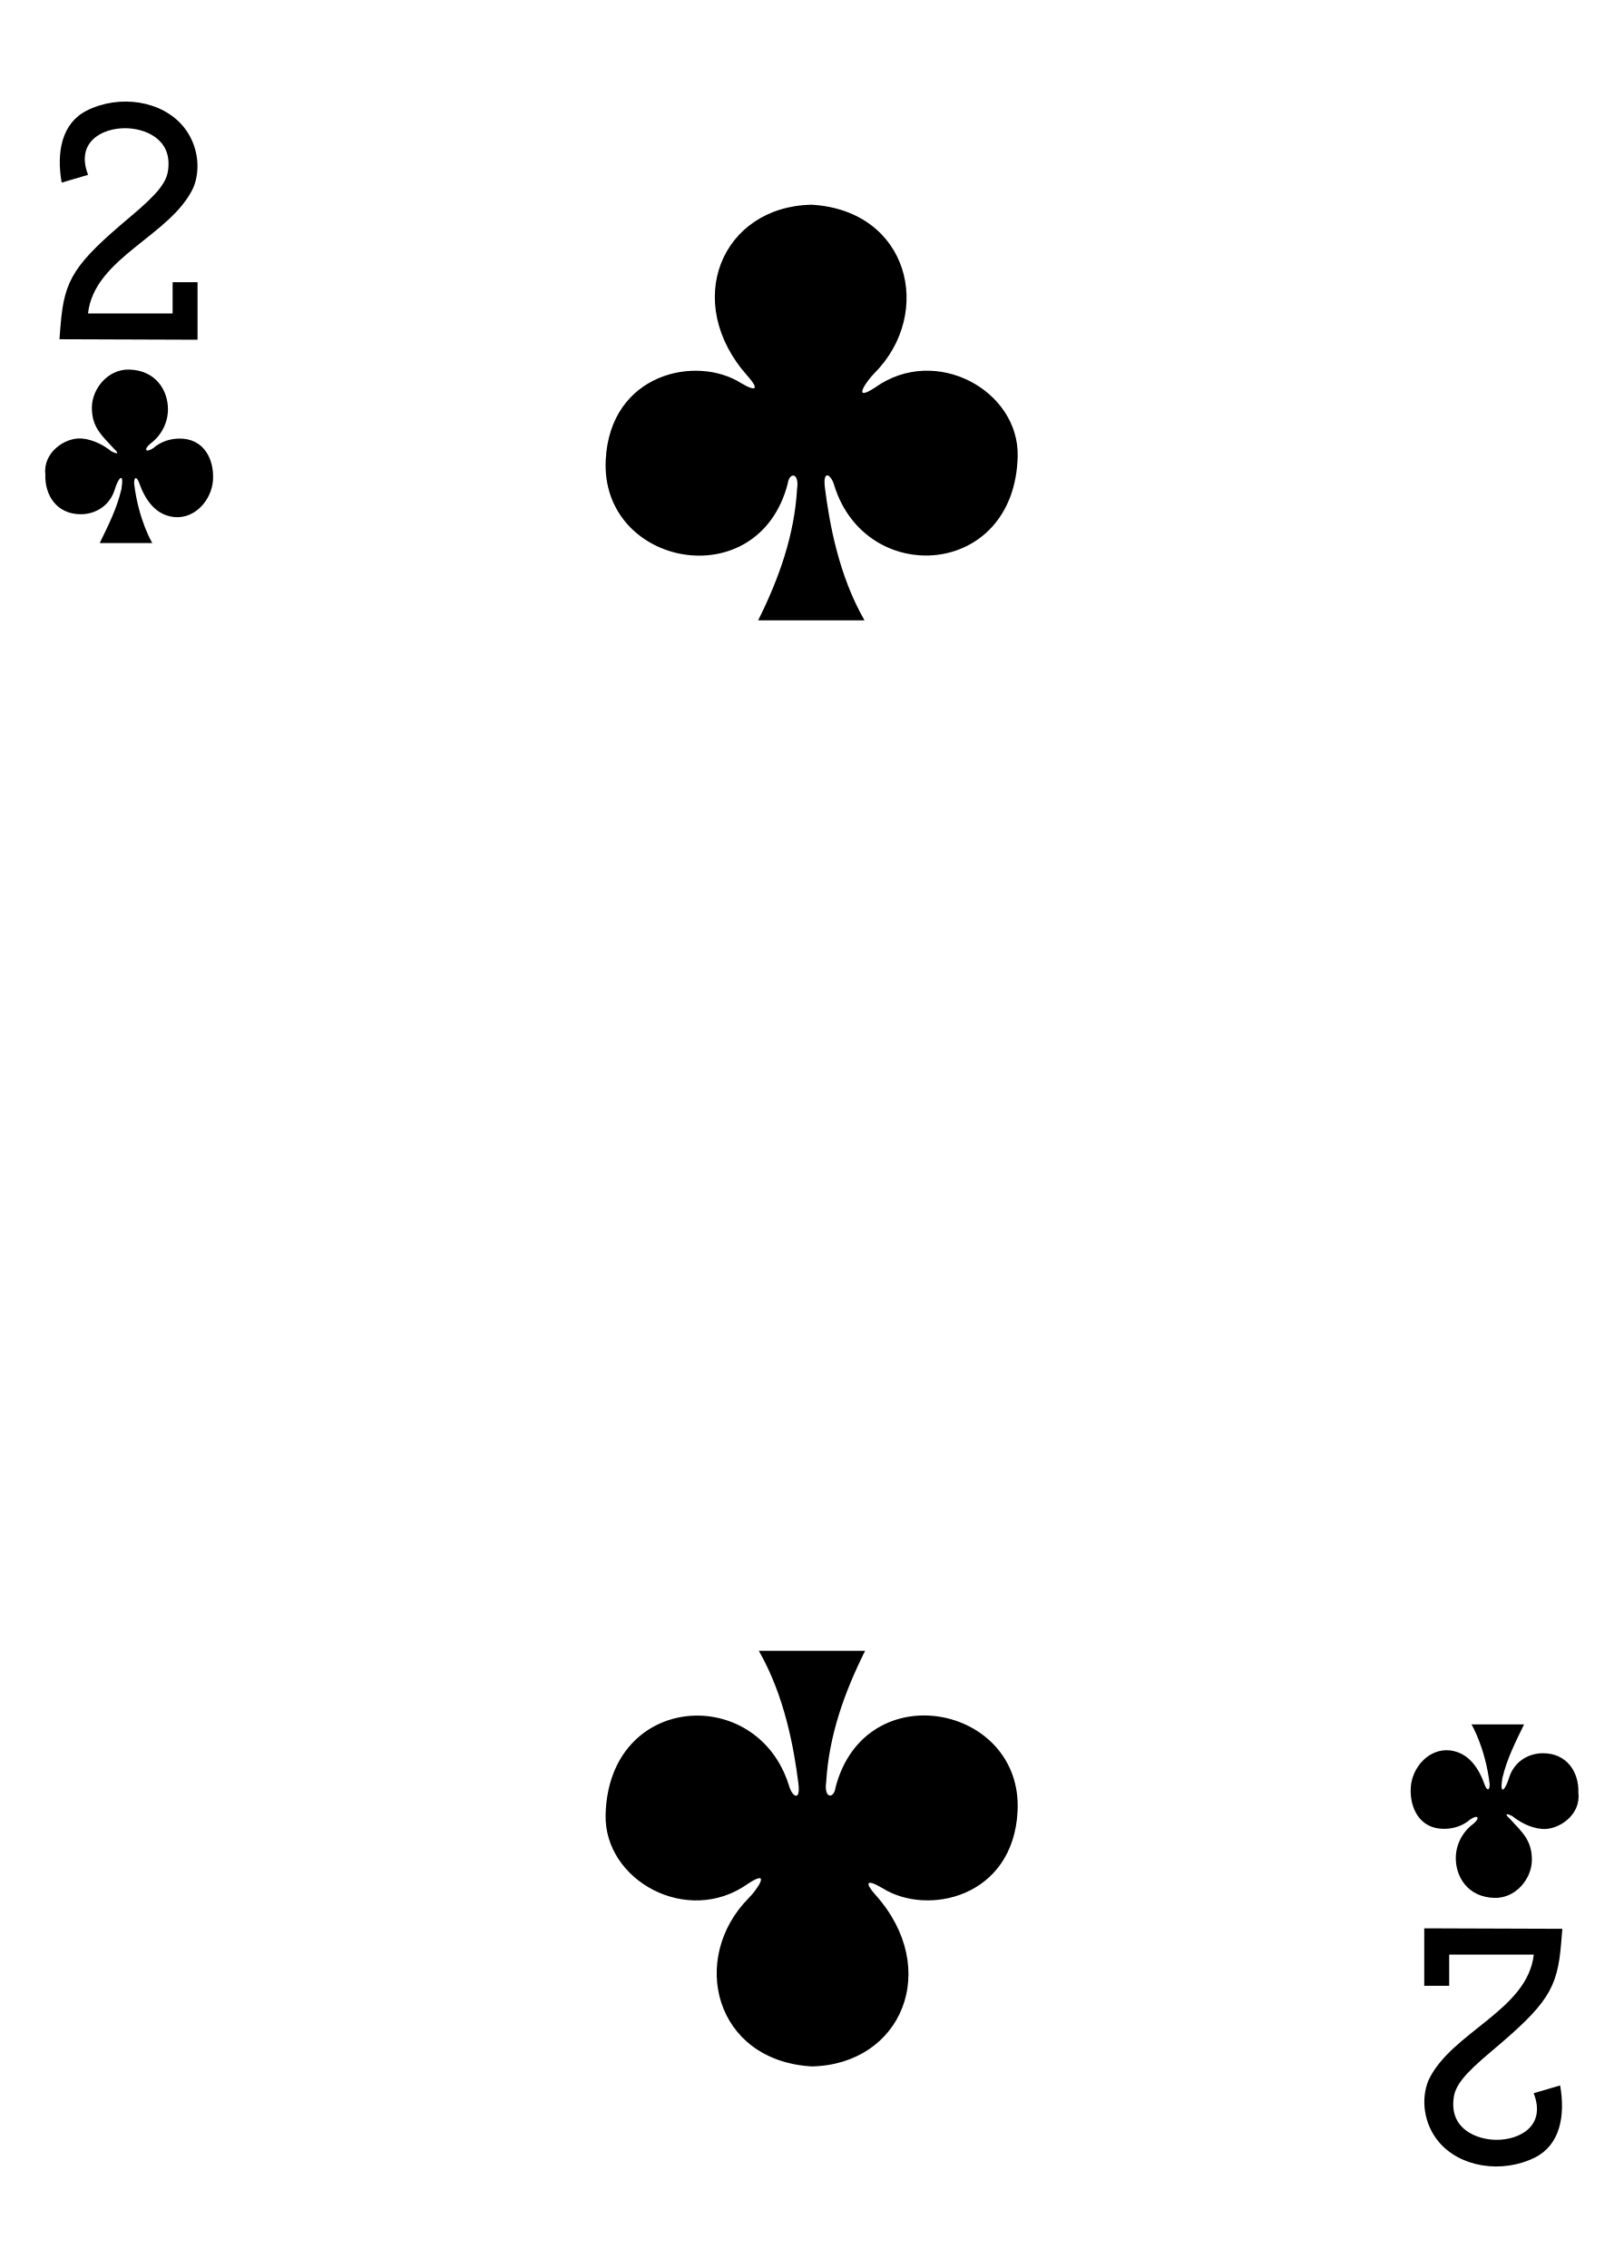
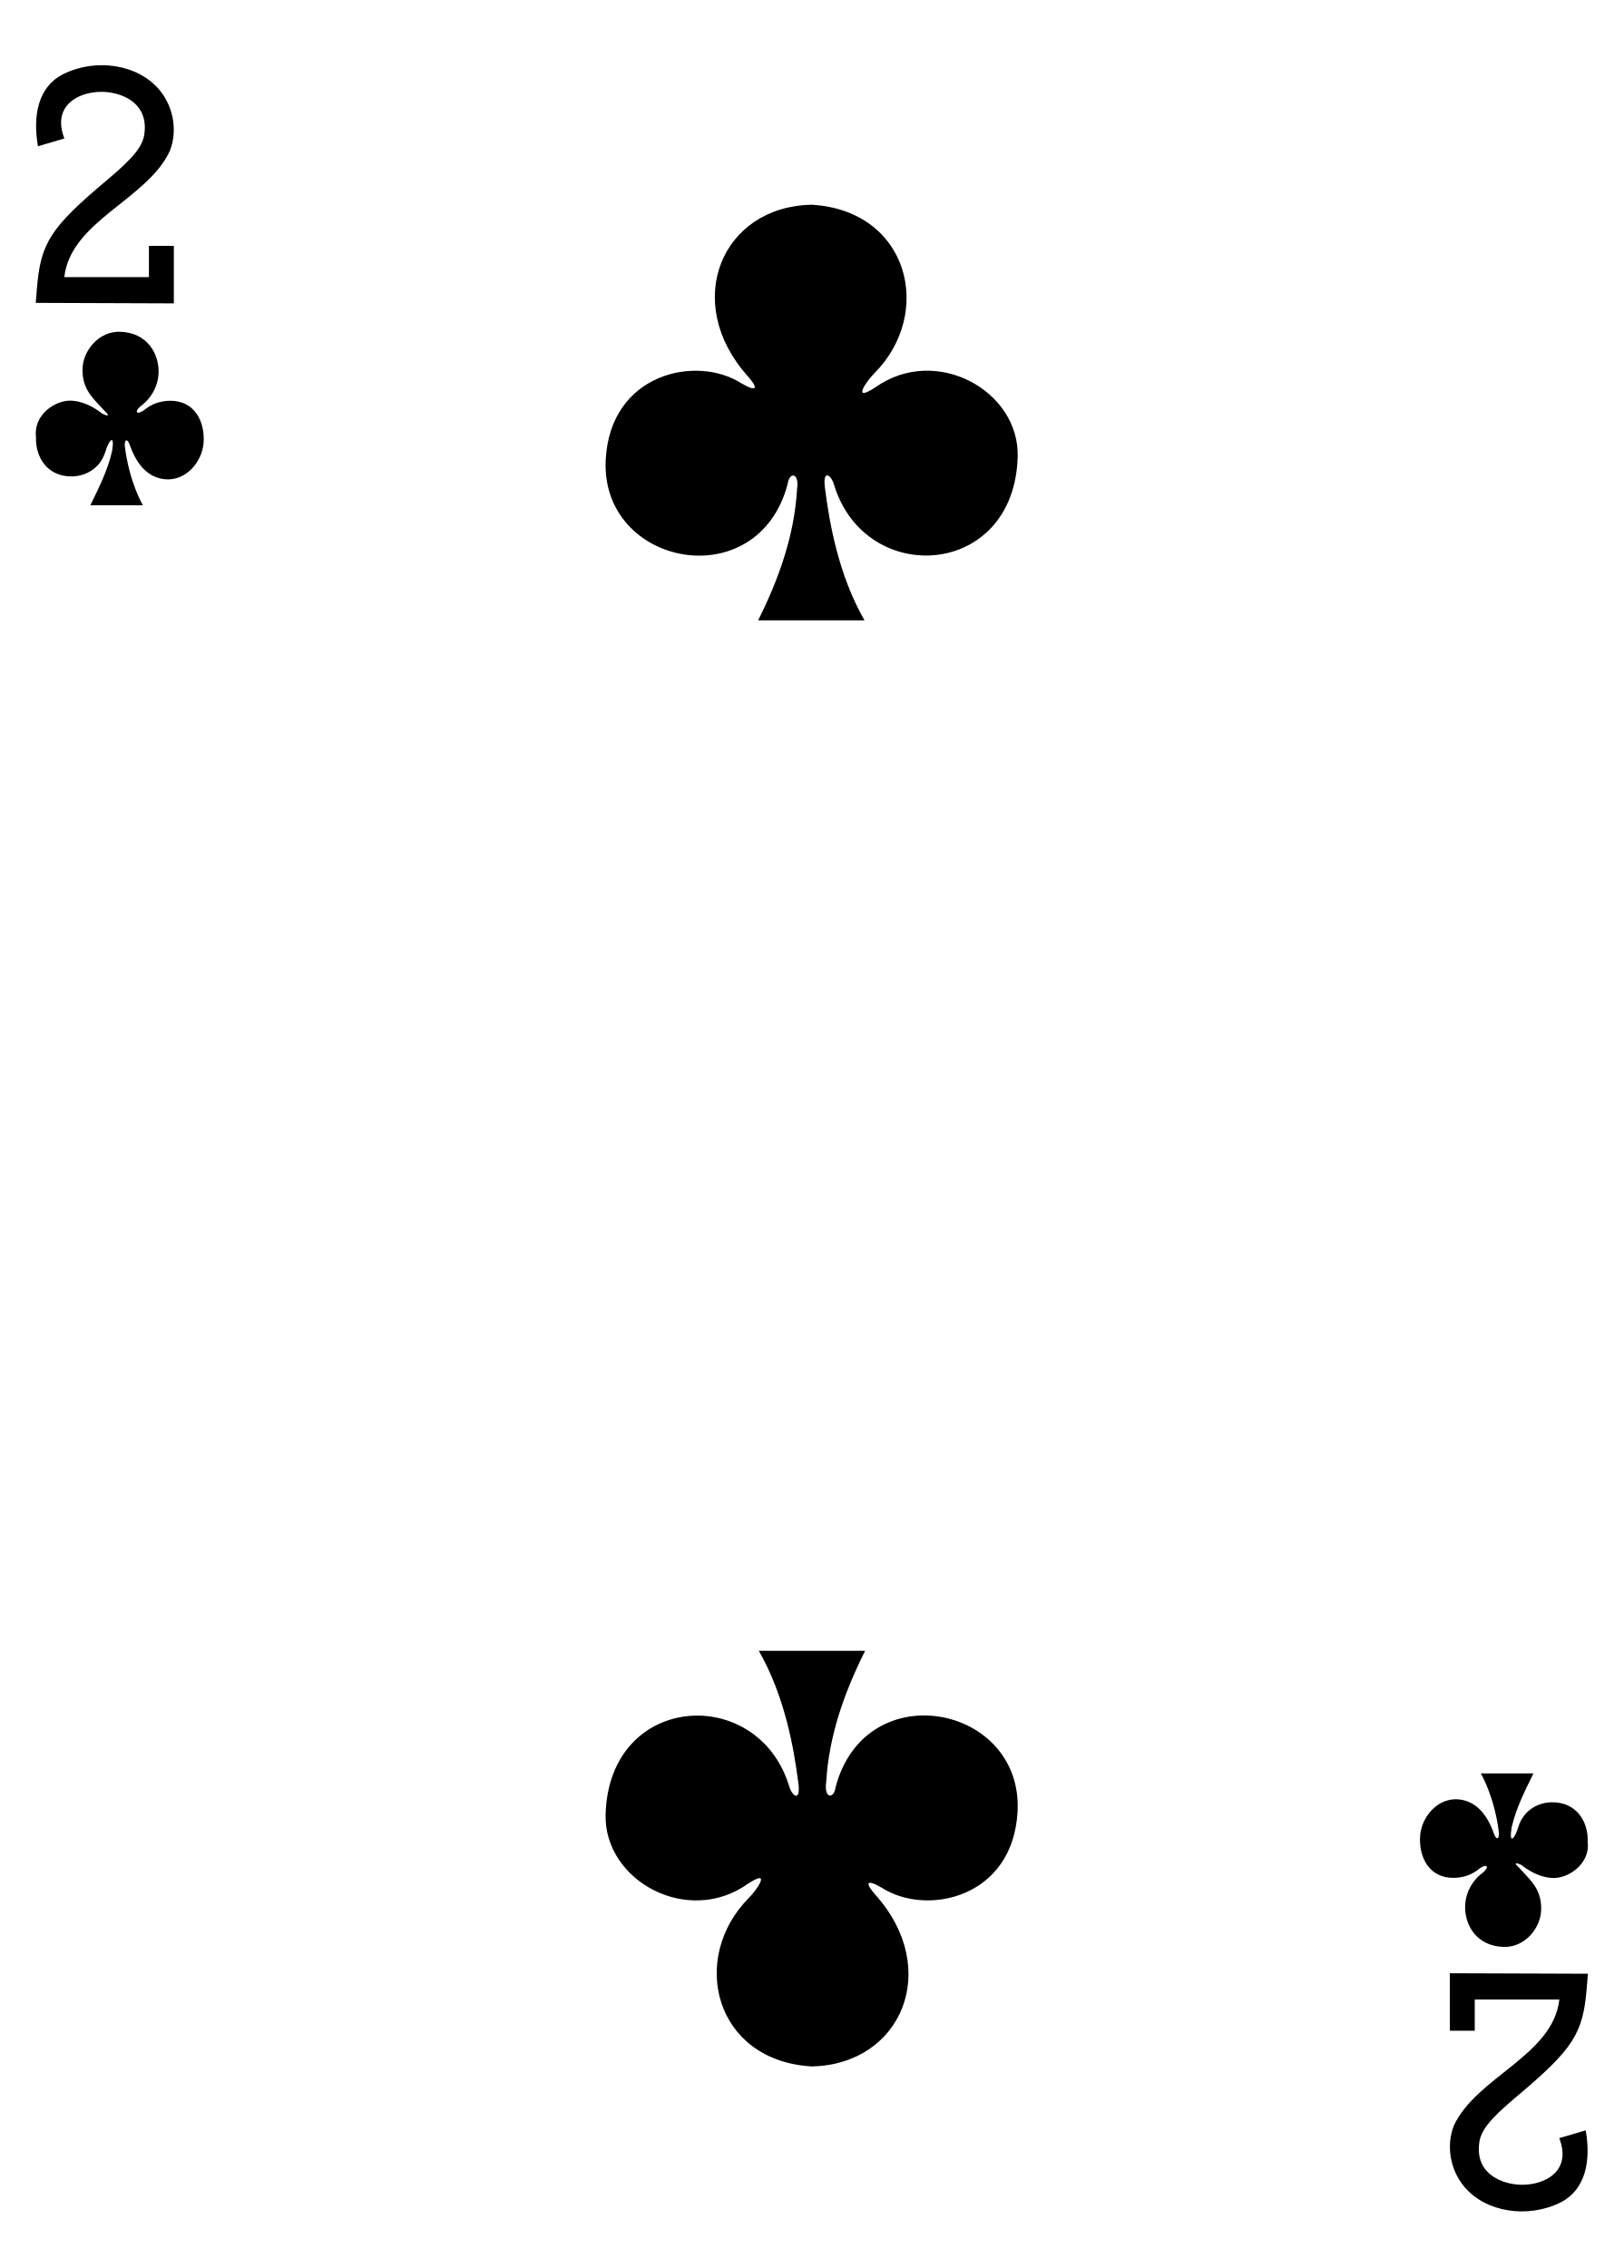
<svg xmlns="http://www.w3.org/2000/svg" version="1.1" id="Layer_1" x="0px" y="0px" width="178.582px" height="249.449px" viewBox="0 0 178.582 249.449" enable-background="new 0 0 178.582 249.449" xml:space="preserve">
  <g>
-     <path d="M6.539,37.312l0.129-1.617c0.41-4.992,1.5-6.675,7.699-11.883c3.008-2.527,3.996-3.773,4.133-5.222   c0.394-3.406-2.68-4.473-4.684-4.488c-2.594-0.028-5.527,1.527-4.129,5.128l-2.906,0.856c-0.59-3.359,0.012-6.516,2.738-7.914   c3.637-1.824,8.305-1.11,10.66,1.765c1.582,1.93,1.942,4.598,1.094,6.684c-2.48,5.336-10.898,7.684-11.594,13.856h9.305v-3.438   h2.742v6.328L6.539,37.312z" />
-     <path d="M171.824,212.141l-0.133,1.617c-0.406,4.988-1.5,6.676-7.695,11.883c-3.008,2.527-3.996,3.773-4.137,5.219   c-0.393,3.41,2.684,4.475,4.684,4.492c2.594,0.023,5.531-1.525,4.129-5.129l2.91-0.854c0.59,3.357-0.012,6.512-2.738,7.914   c-3.637,1.822-8.305,1.107-10.66-1.768c-1.582-1.93-1.939-4.598-1.094-6.684c2.48-5.34,10.898-7.688,11.594-13.855h-9.305v3.436   h-2.742v-6.324L171.824,212.141z" />
-     <path d="M83.382,68.227c2.301-4.618,3.981-9.36,4.278-14.43c0.273-1.863-0.86-1.895-1.031-0.582   c-3.262,12.476-20.61,9.097-20.012-2.637c0.48-9.516,9.933-11.563,14.863-8.453c1.949,1.148,1.836,0.461,0.774-0.727   c-7.321-8.171-2.887-18.691,7.011-18.882c10.703,0.632,13.48,11.894,6.915,18.519c-0.816,0.793-2.625,3.352,0.098,1.563   c6.63-4.711,15.832,0.355,15.646,7.617c-0.348,13.39-16.672,14.39-20.164,3.207c-0.336-1.242-1.305-1.863-1.034,0.242   c0.483,3.813,1.483,9.563,4.348,14.563H83.382z" />
-     <path d="M95.145,181.563c-2.306,4.621-3.983,9.359-4.281,14.432c-0.272,1.861,0.859,1.896,1.031,0.582   c3.263-12.475,20.608-9.1,20.017,2.637c-0.484,9.518-9.938,11.563-14.867,8.453c-1.948-1.146-1.836-0.461-0.772,0.729   c7.324,8.17,2.888,18.689-7.013,18.881c-10.704-0.631-13.48-11.895-6.915-18.52c0.817-0.793,2.625-3.354-0.097-1.563   c-6.629,4.711-15.832-0.354-15.645-7.615c0.348-13.391,16.672-14.391,20.164-3.203c0.336,1.236,1.305,1.857,1.035-0.246   c-0.484-3.813-1.484-9.563-4.347-14.563h11.69V181.563z" />
-     <path d="M10.965,59.73c0.953-1.957,1.882-3.777,2.386-5.921c0.336-2.024-0.351-1.27-0.738,0.054   c-0.578,1.836-2.18,2.676-3.664,2.696c-2.699,0.035-4.043-2.086-3.961-4.364c-0.293-2.398,2.137-4.097,3.973-3.965   c1.375,0.098,2.578,0.84,3.304,1.418c0.477,0.254,0.989,0.364,0.278-0.285c-1.344-1.468-2.461-2.371-2.438-4.57   c0.024-2.063,1.785-4.215,4.125-4.145c2.918,0.082,4.25,2.309,4.242,4.383c-0.007,1.512-0.765,2.903-1.929,3.762   c-0.758,0.613-0.543,1.07,0.316,0.492c0.828-0.715,1.816-1.027,2.836-1.047c2.793-0.043,3.887,2.367,3.727,4.61   c-0.153,2.101-1.942,4.265-4.297,4.019c-2.106-0.242-3.211-2.008-3.844-3.82c-0.211-0.559-0.539-0.707-0.531,0.121   c0.484,4.047,1.992,6.562,2.004,6.562H10.965z" />
-     <path d="M167.617,189.664c-0.957,1.953-1.883,3.771-2.391,5.918c-0.332,2.021,0.352,1.271,0.74-0.057   c0.578-1.836,2.178-2.672,3.664-2.693c2.695-0.035,4.043,2.086,3.957,4.363c0.299,2.396-2.137,4.098-3.969,3.965   c-1.379-0.1-2.578-0.84-3.307-1.418c-0.479-0.254-0.986-0.363-0.275,0.283c1.344,1.471,2.461,2.371,2.438,4.572   c-0.022,2.063-1.789,4.213-4.125,4.146c-2.922-0.086-4.25-2.313-4.242-4.389c0.009-1.512,0.763-2.9,1.931-3.762   c0.754-0.613,0.543-1.07-0.32-0.492c-0.827,0.715-1.813,1.027-2.836,1.047c-2.793,0.049-3.883-2.365-3.723-4.607   c0.147-2.104,1.938-4.262,4.293-4.021c2.104,0.242,3.211,2.01,3.848,3.824c0.207,0.555,0.539,0.703,0.531-0.125   c-0.488-4.043-1.996-6.563-2.004-6.559h5.789L167.617,189.664L167.617,189.664z" />
+     <path d="M3.933,33.312l0.129-1.617c0.41-4.992,1.5-6.675,7.699-11.883c3.008-2.527,3.996-3.773,4.133-5.222   c0.394-3.406-2.68-4.473-4.684-4.488c-2.594-0.028-5.527,1.527-4.129,5.128l-2.906,0.856c-0.59-3.359,0.012-6.516,2.738-7.914   c3.637-1.824,8.305-1.11,10.66,1.765c1.582,1.93,1.942,4.598,1.094,6.684c-2.48,5.336-10.898,7.684-11.594,13.856h9.305v-3.438   h2.742v6.328L3.933,33.312z" />
+     <path d="M174.637,217.083l-0.133,1.617c-0.406,4.988-1.5,6.676-7.695,11.883c-3.008,2.527-3.996,3.773-4.137,5.219   c-0.394,3.41,2.684,4.476,4.684,4.492c2.594,0.023,5.531-1.524,4.129-5.129l2.91-0.854c0.59,3.357-0.012,6.512-2.738,7.914   c-3.637,1.822-8.305,1.107-10.66-1.768c-1.582-1.931-1.938-4.599-1.094-6.685c2.48-5.34,10.898-7.688,11.594-13.854h-9.305v3.436   h-2.742v-6.324L174.637,217.083z" />
+     <path d="M83.382,68.227c2.301-4.618,3.981-9.36,4.278-14.43c0.273-1.863-0.86-1.895-1.031-0.582   c-3.262,12.476-20.61,9.097-20.012-2.637c0.48-9.516,9.933-11.563,14.863-8.453c1.949,1.148,1.836,0.461,0.774-0.727   c-7.321-8.171-2.887-18.691,7.011-18.882c10.703,0.632,13.48,11.894,6.915,18.519c-0.816,0.793-2.625,3.352,0.098,1.563   c6.631-4.711,15.832,0.355,15.646,7.617c-0.348,13.39-16.672,14.39-20.164,3.207c-0.336-1.242-1.305-1.863-1.033,0.242   c0.482,3.813,1.482,9.563,4.348,14.563H83.382z" />
+     <path d="M95.145,181.563c-2.306,4.621-3.982,9.359-4.281,14.433c-0.271,1.86,0.859,1.896,1.031,0.582   c3.264-12.476,20.608-9.101,20.018,2.637c-0.484,9.519-9.938,11.563-14.867,8.453c-1.947-1.146-1.836-0.461-0.771,0.729   c7.324,8.17,2.888,18.688-7.014,18.881c-10.704-0.631-13.48-11.896-6.915-18.521c0.817-0.793,2.625-3.354-0.097-1.563   c-6.629,4.712-15.832-0.354-15.645-7.614c0.348-13.392,16.672-14.392,20.164-3.203c0.336,1.235,1.305,1.856,1.035-0.246   c-0.484-3.813-1.484-9.563-4.347-14.563h11.689V181.563z" />
+     <path d="M9.935,55.571c0.953-1.957,1.882-3.777,2.386-5.921c0.336-2.024-0.351-1.27-0.738,0.054   c-0.578,1.836-2.18,2.676-3.664,2.696c-2.699,0.035-4.043-2.086-3.961-4.364c-0.293-2.398,2.137-4.097,3.973-3.965   c1.375,0.098,2.578,0.84,3.304,1.418c0.477,0.254,0.989,0.364,0.278-0.285c-1.344-1.468-2.461-2.371-2.438-4.57   c0.024-2.063,1.785-4.215,4.125-4.145c2.918,0.082,4.25,2.309,4.242,4.383c-0.007,1.512-0.765,2.903-1.929,3.762   c-0.758,0.613-0.543,1.07,0.316,0.492c0.828-0.715,1.816-1.027,2.836-1.047c2.793-0.043,3.887,2.367,3.727,4.61   c-0.153,2.101-1.942,4.265-4.297,4.019c-2.106-0.242-3.211-2.008-3.844-3.82c-0.211-0.559-0.539-0.707-0.531,0.121   c0.484,4.047,1.992,6.562,2.004,6.562H9.935z" />
+     <path d="M168.642,195.056c-0.957,1.953-1.883,3.771-2.391,5.918c-0.332,2.021,0.352,1.271,0.739-0.057   c0.578-1.836,2.179-2.672,3.664-2.693c2.695-0.035,4.043,2.086,3.957,4.363c0.3,2.396-2.137,4.098-3.969,3.965   c-1.379-0.1-2.578-0.84-3.308-1.418c-0.479-0.254-0.985-0.363-0.274,0.283c1.344,1.471,2.461,2.371,2.438,4.572   c-0.022,2.063-1.789,4.213-4.125,4.146c-2.922-0.086-4.25-2.313-4.242-4.39c0.009-1.512,0.763-2.899,1.931-3.762   c0.754-0.613,0.543-1.07-0.32-0.492c-0.827,0.715-1.813,1.027-2.836,1.047c-2.793,0.049-3.883-2.364-3.723-4.606   c0.147-2.104,1.938-4.263,4.293-4.021c2.104,0.241,3.211,2.01,3.848,3.823c0.207,0.556,0.539,0.703,0.531-0.125   c-0.488-4.043-1.996-6.563-2.004-6.559h5.789L168.642,195.056L168.642,195.056z" />
  </g>
</svg>
